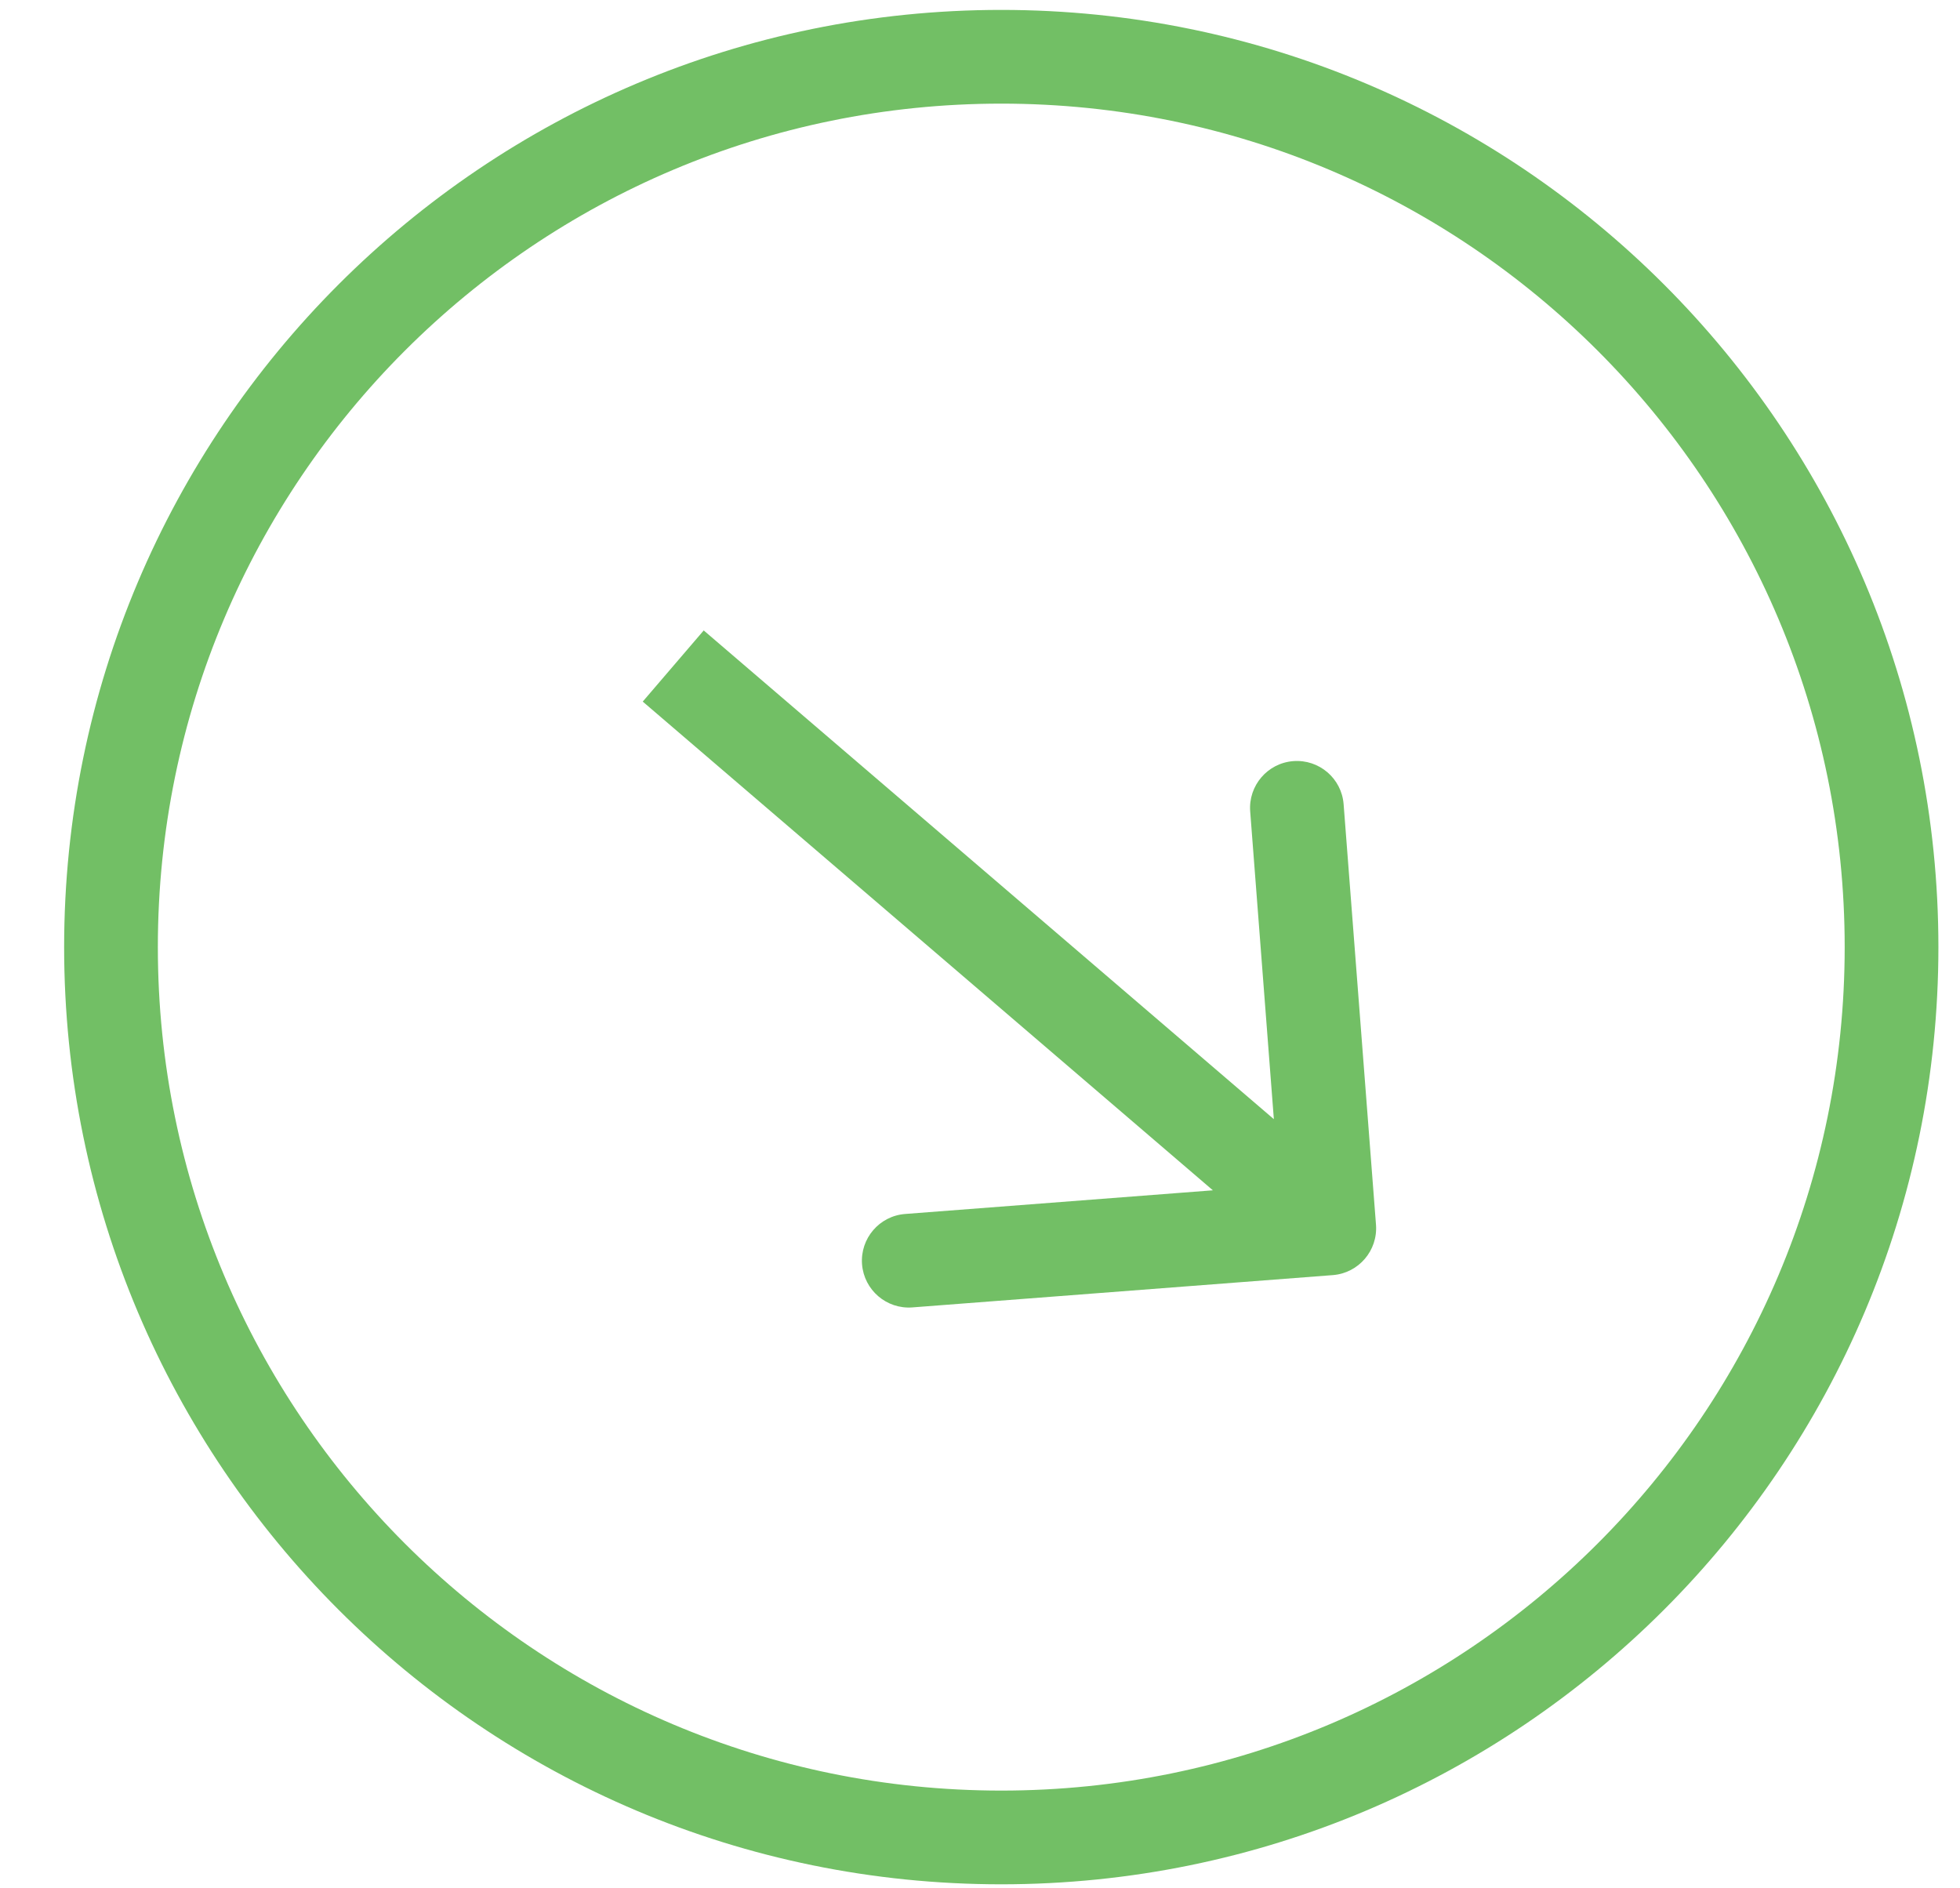
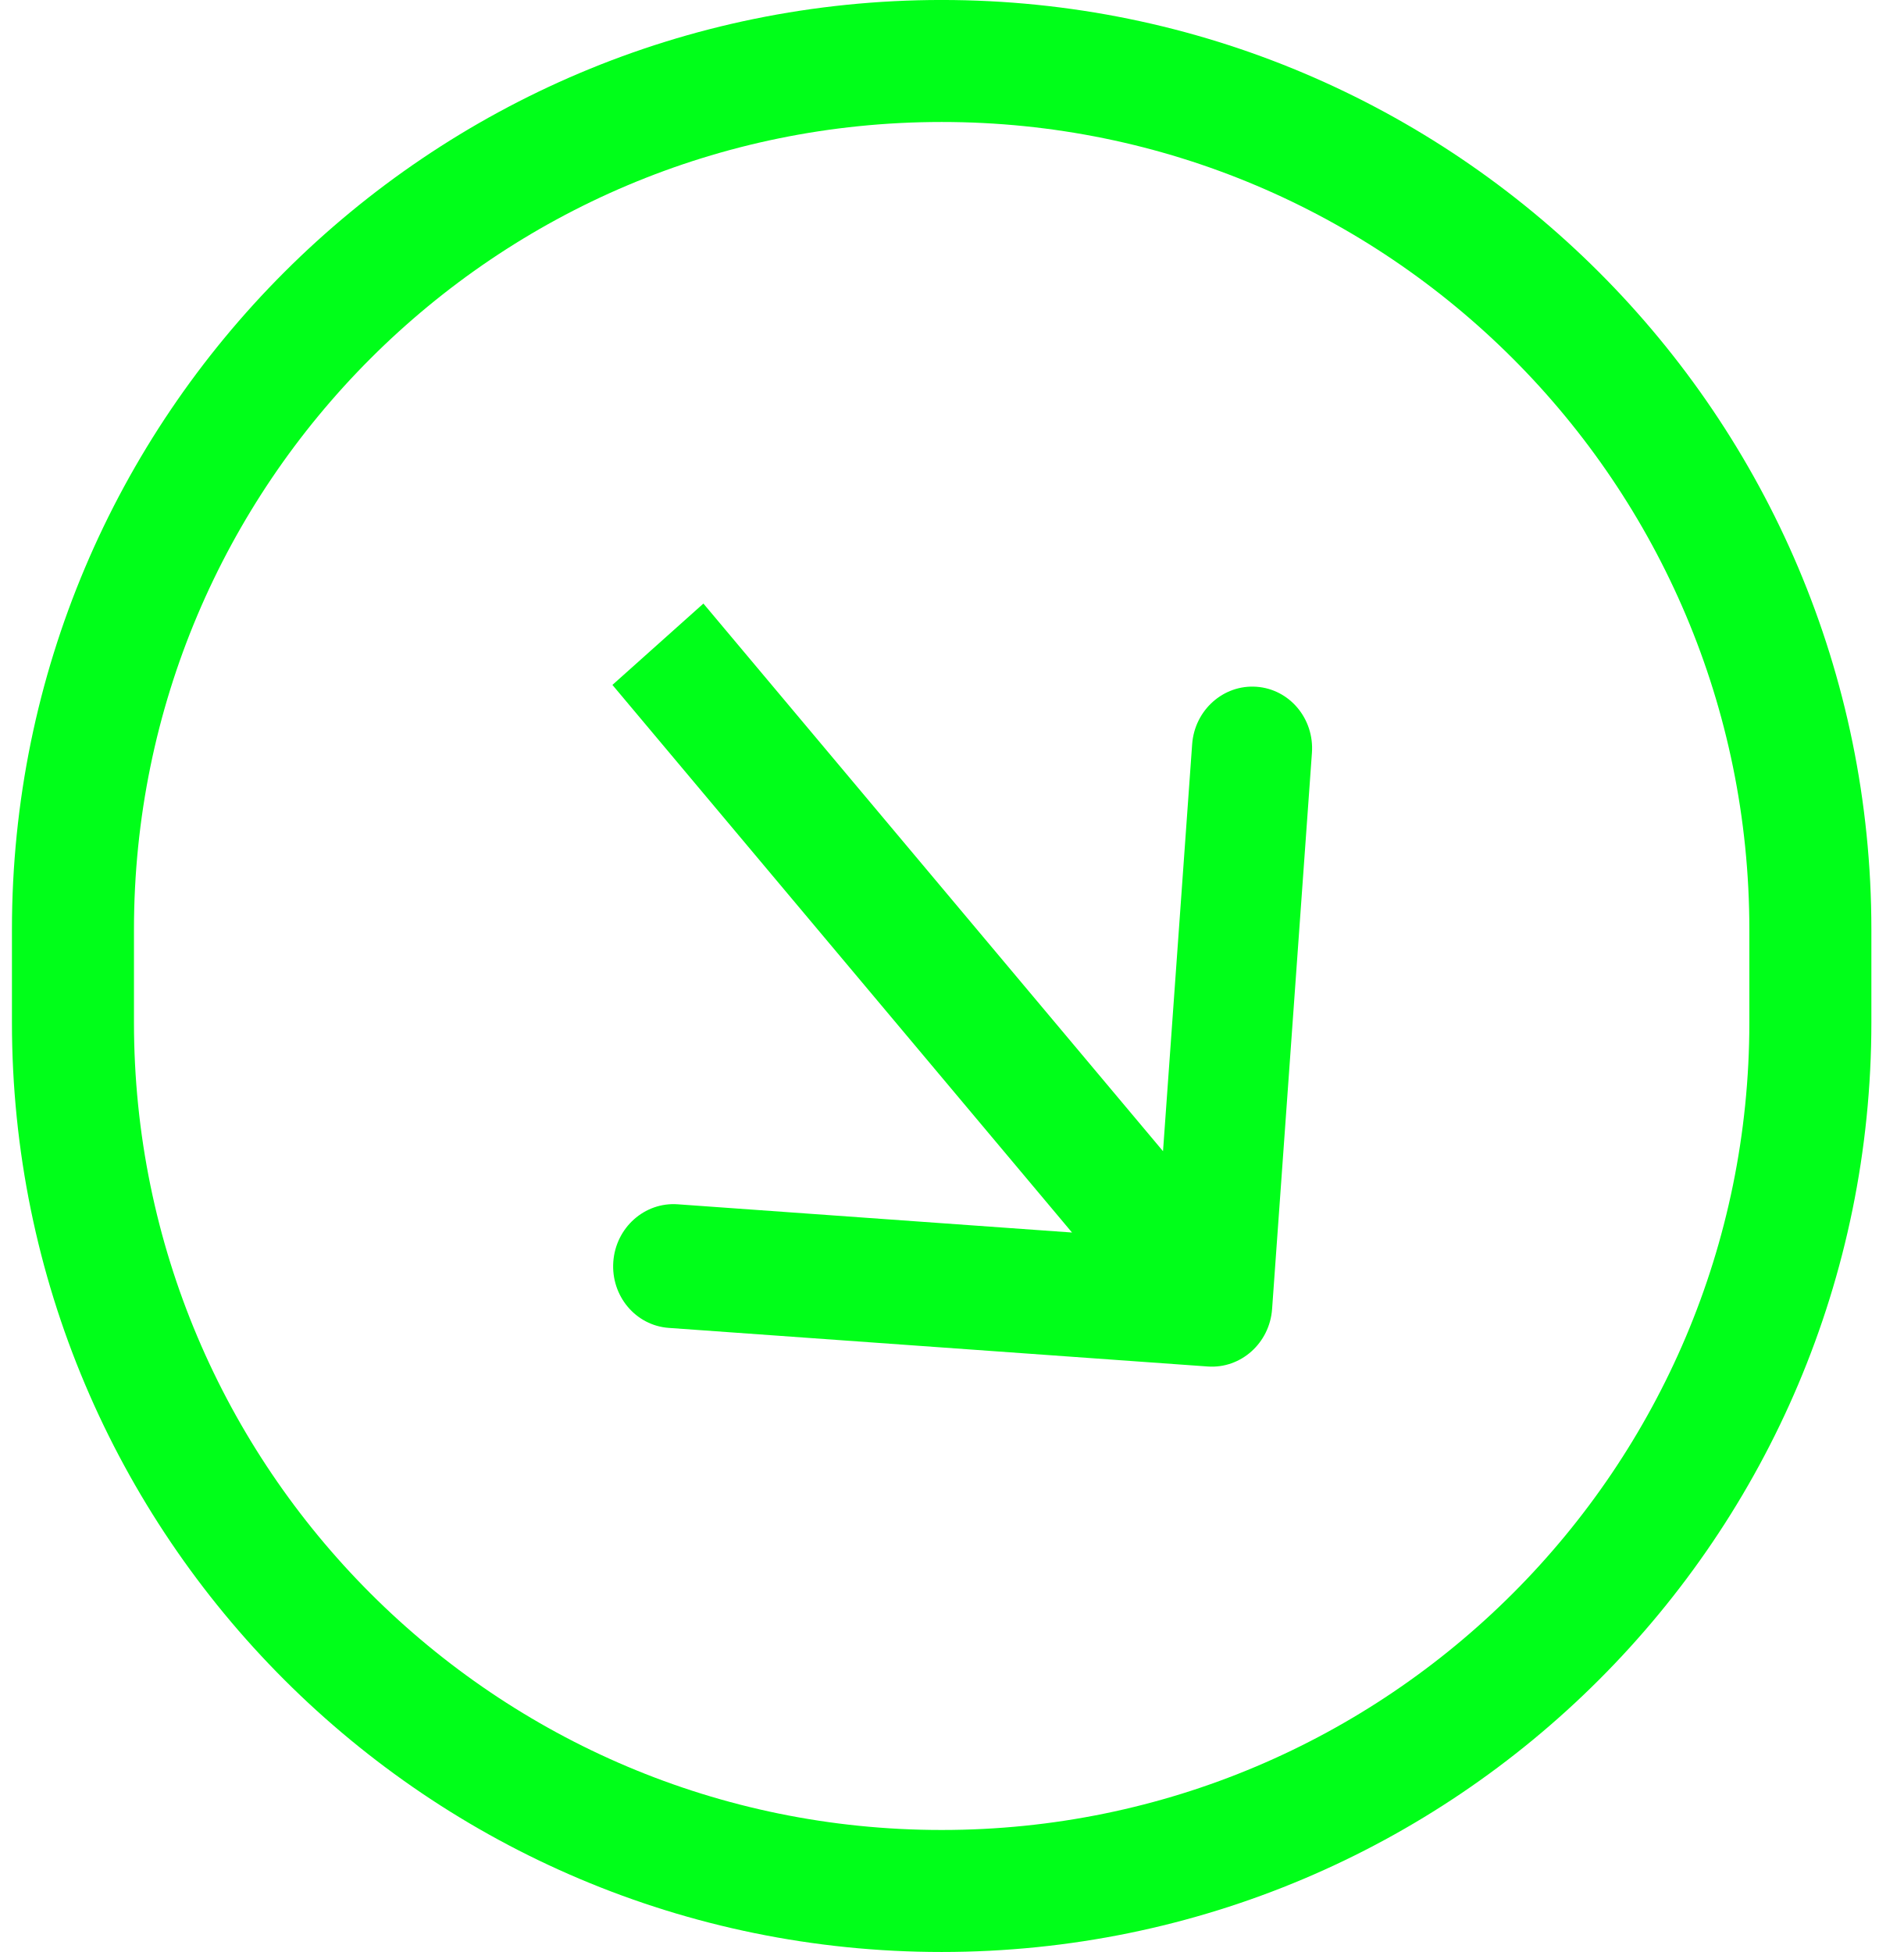
- <svg xmlns="http://www.w3.org/2000/svg" width="27" height="26" viewBox="0 0 27 26" fill="none">
-   <rect x="1.529" y="0.782" width="24.528" height="24.528" rx="12.264" stroke="#72BF65" stroke-width="1.291" />
-   <path d="M18.361 17.564C18.716 17.536 18.982 17.226 18.955 16.87L18.509 11.078C18.482 10.723 18.172 10.457 17.816 10.484C17.461 10.511 17.195 10.822 17.222 11.177L17.618 16.326L12.469 16.722C12.114 16.749 11.848 17.059 11.875 17.415C11.903 17.77 12.213 18.036 12.568 18.009L18.361 17.564ZM8.854 9.664L17.891 17.41L18.731 16.43L9.694 8.684L8.854 9.664Z" fill="#72BF65" />
+ <svg xmlns="http://www.w3.org/2000/svg" width="39" height="40" viewBox="0 0 39 40" fill="none">
+   <rect x="1.495" y="38.75" width="37.5" height="35.595" rx="17.798" transform="rotate(-90 1.49463 38.75)" stroke="#00FF19" stroke-width="2.5" />
+   <path d="M24.744 28.002C25.422 28.05 26.012 27.523 26.062 26.823L26.878 15.427C26.928 14.727 26.42 14.121 25.742 14.073C25.064 14.024 24.474 14.552 24.424 15.251L23.699 25.381L13.883 24.678C13.205 24.63 12.615 25.157 12.565 25.856C12.515 26.556 13.023 27.162 13.701 27.211L24.744 28.002ZM12.547 14.035L23.903 27.569L25.767 25.902L14.411 12.368L12.547 14.035Z" fill="#00FF19" />
</svg>
